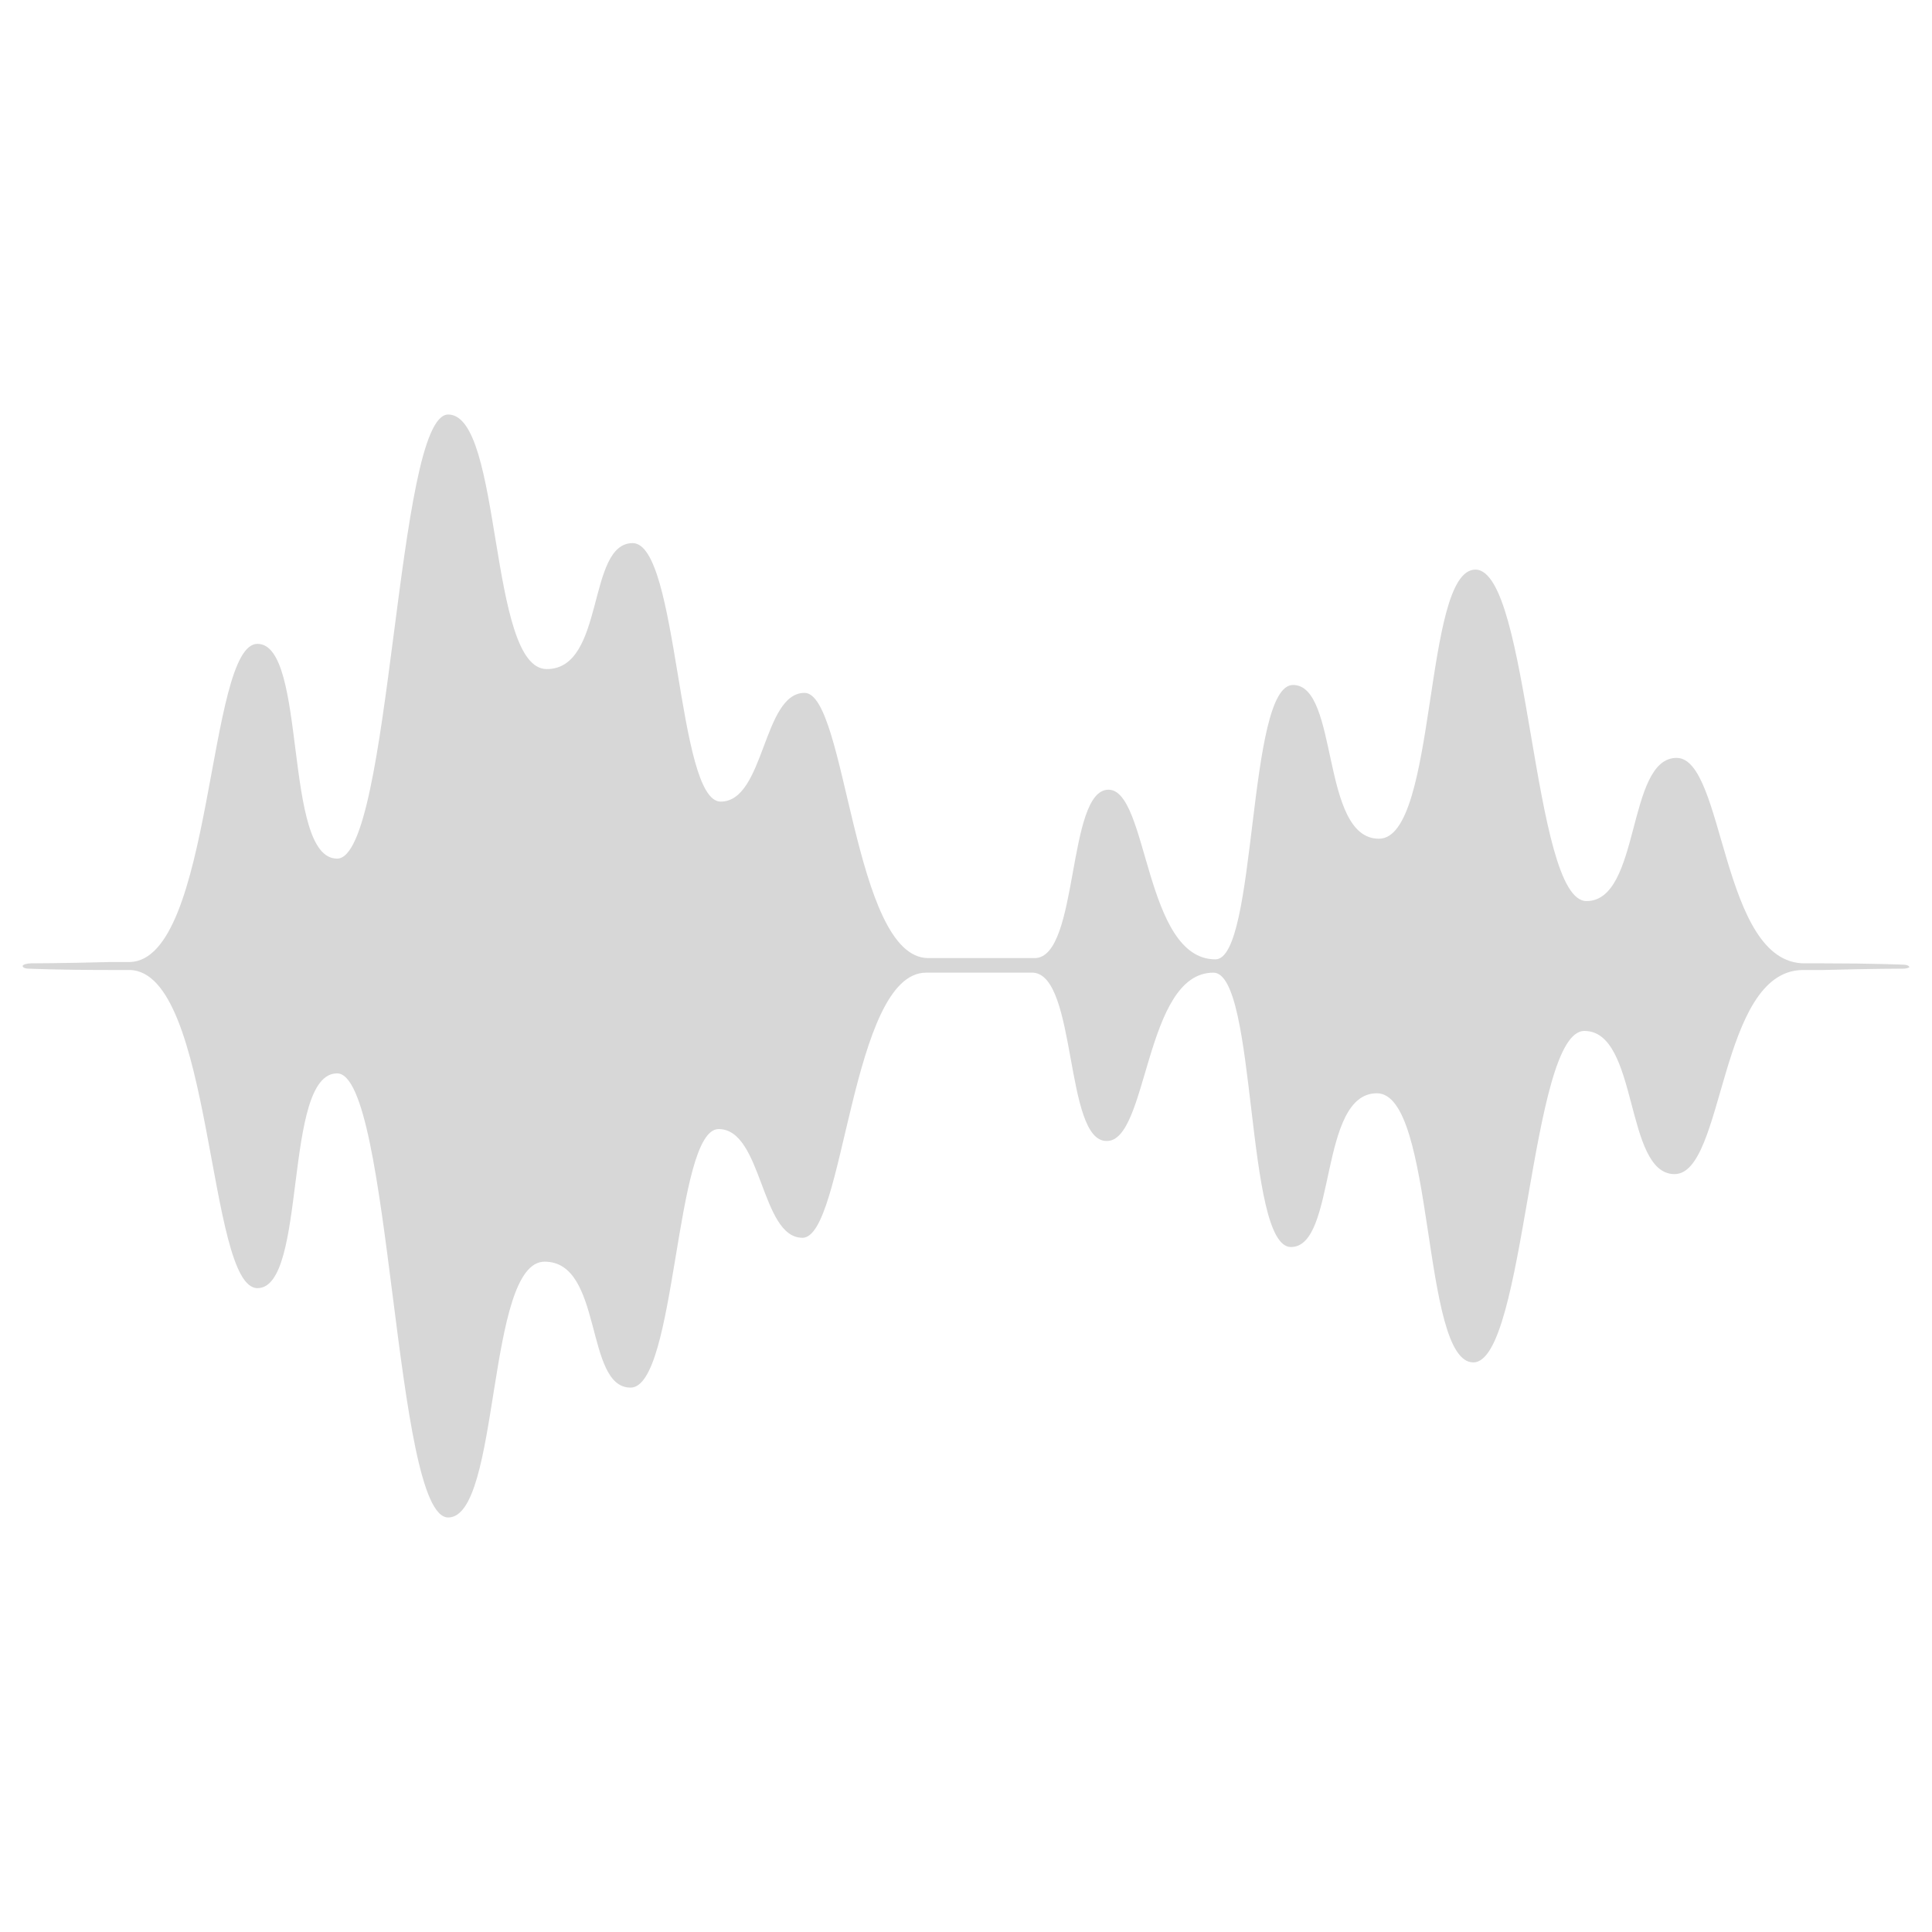
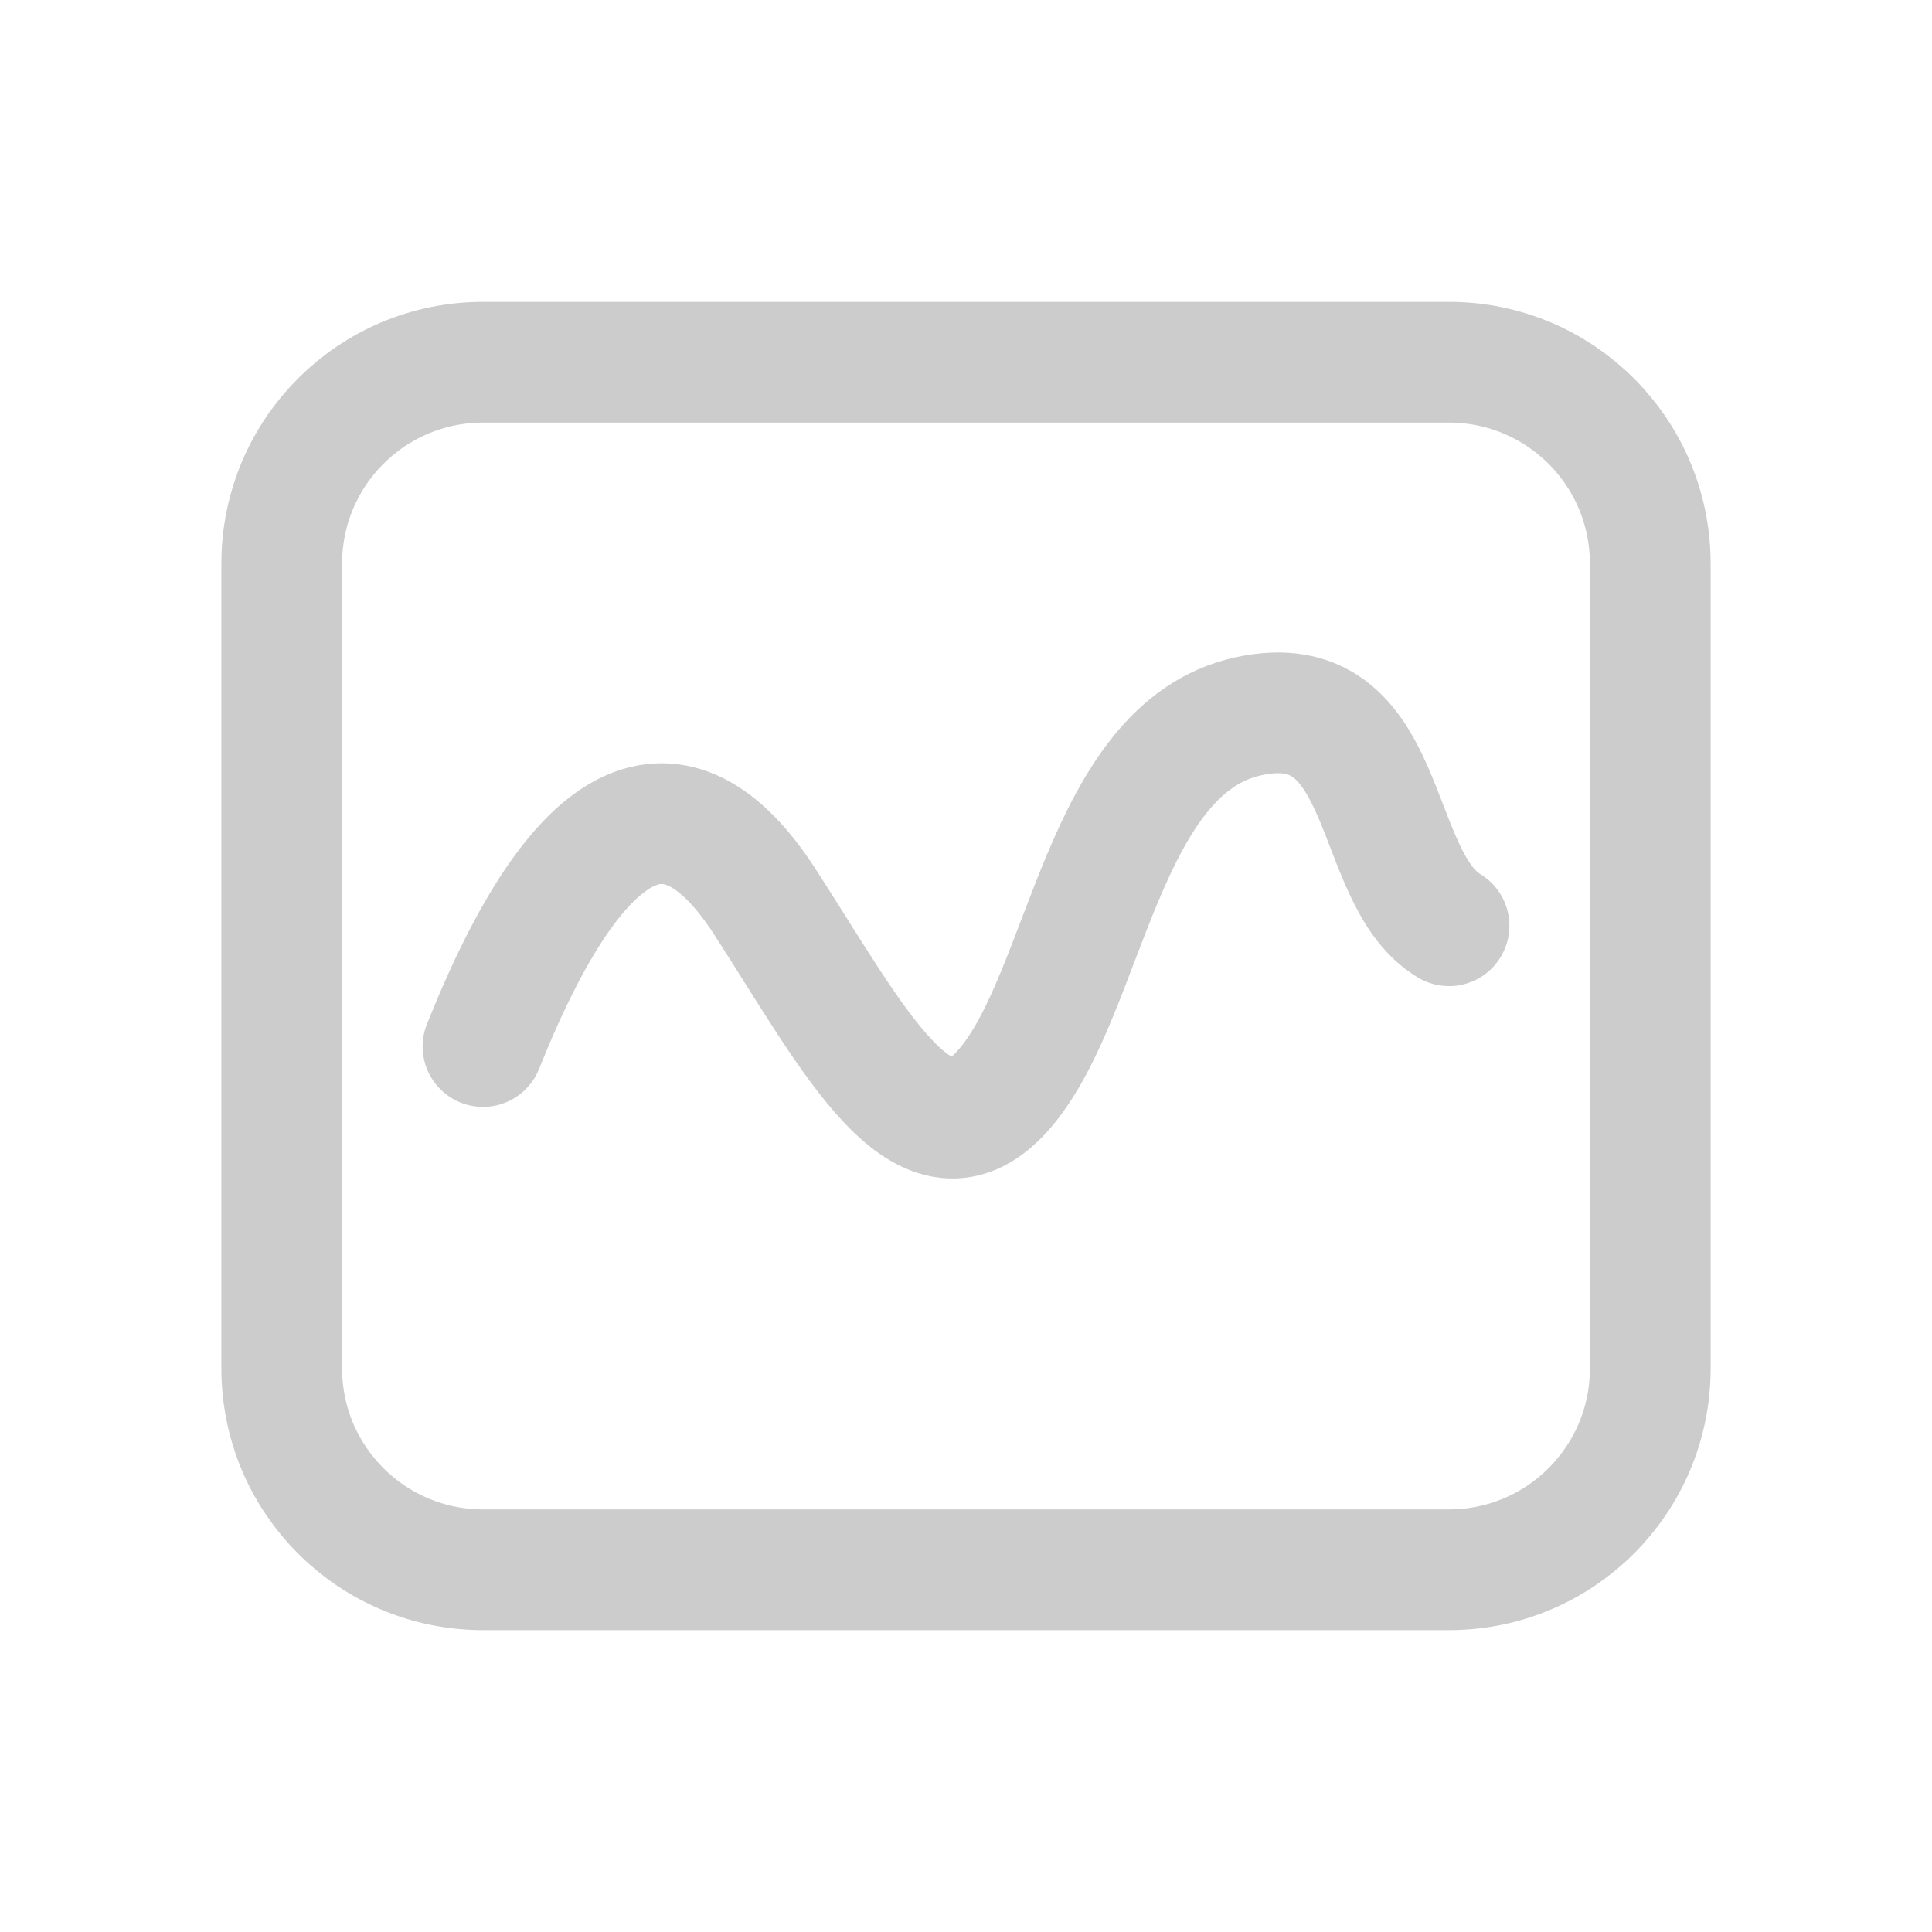
- <svg xmlns="http://www.w3.org/2000/svg" xmlns:ns1="http://schemas.microsoft.com/visio/2003/SVGExtensions/" width="512" height="512" viewBox="0 0 384 383.999" xml:space="preserve" class="st2" version="1.1" id="svg16" style="font-size:12px;overflow:visible;color-interpolation-filters:sRGB;fill:none;fill-rule:evenodd;stroke-linecap:square;stroke-miterlimit:3">
-   <defs id="defs20" />
-   <ns1:documentProperties ns1:langID="2052" ns1:viewMarkup="false" />
-   <style type="text/css" id="style2">
- 	
- 		.st1 {fill:#d7d7d7;stroke:none;stroke-linecap:butt;stroke-width:6.12}
- 		.st2 {fill:none;fill-rule:evenodd;font-size:12px;overflow:visible;stroke-linecap:square;stroke-miterlimit:3}
- 	
- 	</style>
-   <g ns1:mID="0" ns1:index="1" ns1:groupContext="foregroundPage" id="g14" transform="matrix(1.469895,0,0,1.469895,-4.495758,42.14135)">
-     <ns1:pageProperties ns1:drawingScale="0.0393701" ns1:pageScale="0.0393701" ns1:drawingUnits="24" ns1:shadowOffsetX="9" ns1:shadowOffsetY="-9" />
-     <g id="group340-1" transform="translate(18.8759)" ns1:mID="340" ns1:groupContext="group">
-       <g id="shape341-2" ns1:mID="341" ns1:groupContext="shape" transform="translate(-12.7559,-27.6482)">
-         <path d="m 161.01,130.5 c 5.95,0 4.25,37.1 10.49,37.1 6.23,0 3.68,-20.79 11.62,-20.79 7.94,0 5.95,36.39 13.04,36.39 7.08,0 7.65,-44.82 15.02,-44.82 7.37,0 5.39,19.36 12.19,19.36 6.8,0 5.95,-27.42 17.29,-27.6 0.85,0 1.99,0 2.84,0 6.8,-0.18 10.77,-0.18 10.77,-0.18 0.56,0 0.85,-0.18 0.85,-0.18 0,-0.18 -0.29,-0.36 -0.85,-0.36 0,0 -3.97,-0.18 -10.77,-0.18 -0.85,0 -1.7,0 -2.56,0 -11.33,0 -10.77,-27.78 -17.29,-27.78 -6.8,0 -4.82,19.36 -12.19,19.36 -7.37,0 -7.65,-44.82 -15.02,-44.82 -7.09,0 -5.1,36.39 -13.04,36.39 -7.94,0 -5.38,-20.79 -11.62,-20.79 -6.24,0 -4.82,37.1 -10.49,37.1 -9.64,0 -9.07,-22.94 -14.46,-22.94 -5.66,0 -3.96,22.59 -9.92,22.77 -3.11,0 -14.45,0 -14.45,0 -10.21,0 -11.06,-35.86 -16.73,-35.86 -5.67,0 -5.38,14.7 -11.34,14.7 -5.95,0 -5.67,-34.95 -11.9,-34.95 -6.24,0 -3.69,17.03 -11.62,17.03 -7.94,0 -5.96,-34.42 -13.33,-34.42 -7.08,0 -7.65,60.05 -15.02,60.05 -7.37,0 -3.97,-29.04 -10.77,-29.04 -6.81,0 -5.95,42.84 -17.29,43.02 -0.85,0 -1.7,0 -2.55,0 -6.81,0.18 -10.78,0.18 -10.78,0.18 -0.56,0 -1.13,0.18 -1.13,0.36 0,0.18 0.28,0.36 0.85,0.36 0,0 3.97,0.18 10.77,0.18 0.85,0 1.7,0 2.84,0 11.34,0.18 10.48,43.02 17.29,43.02 6.8,0 3.4,-29.04 10.77,-29.04 7.37,0 7.65,60.05 15.02,60.05 7.09,0 5.11,-34.59 13.04,-34.59 7.94,0 5.39,17.03 11.62,17.03 6.24,0 5.96,-34.96 11.91,-34.96 5.95,0 5.67,14.7 11.34,14.7 5.67,0 6.52,-35.85 16.72,-35.85 1.7,0 11.63,0 14.46,0 5.95,0.36 4.25,22.76 9.92,22.76 5.67,0.18 5.1,-22.76 14.46,-22.76 z" class="st1" id="path10" style="fill:#d7d7d7;stroke:none;stroke-width:6.12;stroke-linecap:butt" />
-       </g>
-     </g>
+ <svg xmlns="http://www.w3.org/2000/svg" width="24" height="24" viewBox="0 0 24 24">
+   <g fill="none" stroke="#cccccc" stroke-width="1.5" stroke-linecap="round" stroke-linejoin="round">
+     <rect x="3.5" y="4.5" width="17" height="15" rx="2.5" />
+     <path d="M6 13c1.2-3 2.4-3.5 3.5-1.8s2 3.5 3 2.3 1.2-4.2 3-4.6 1.5 2 2.5 2.6" />
  </g>
</svg>
